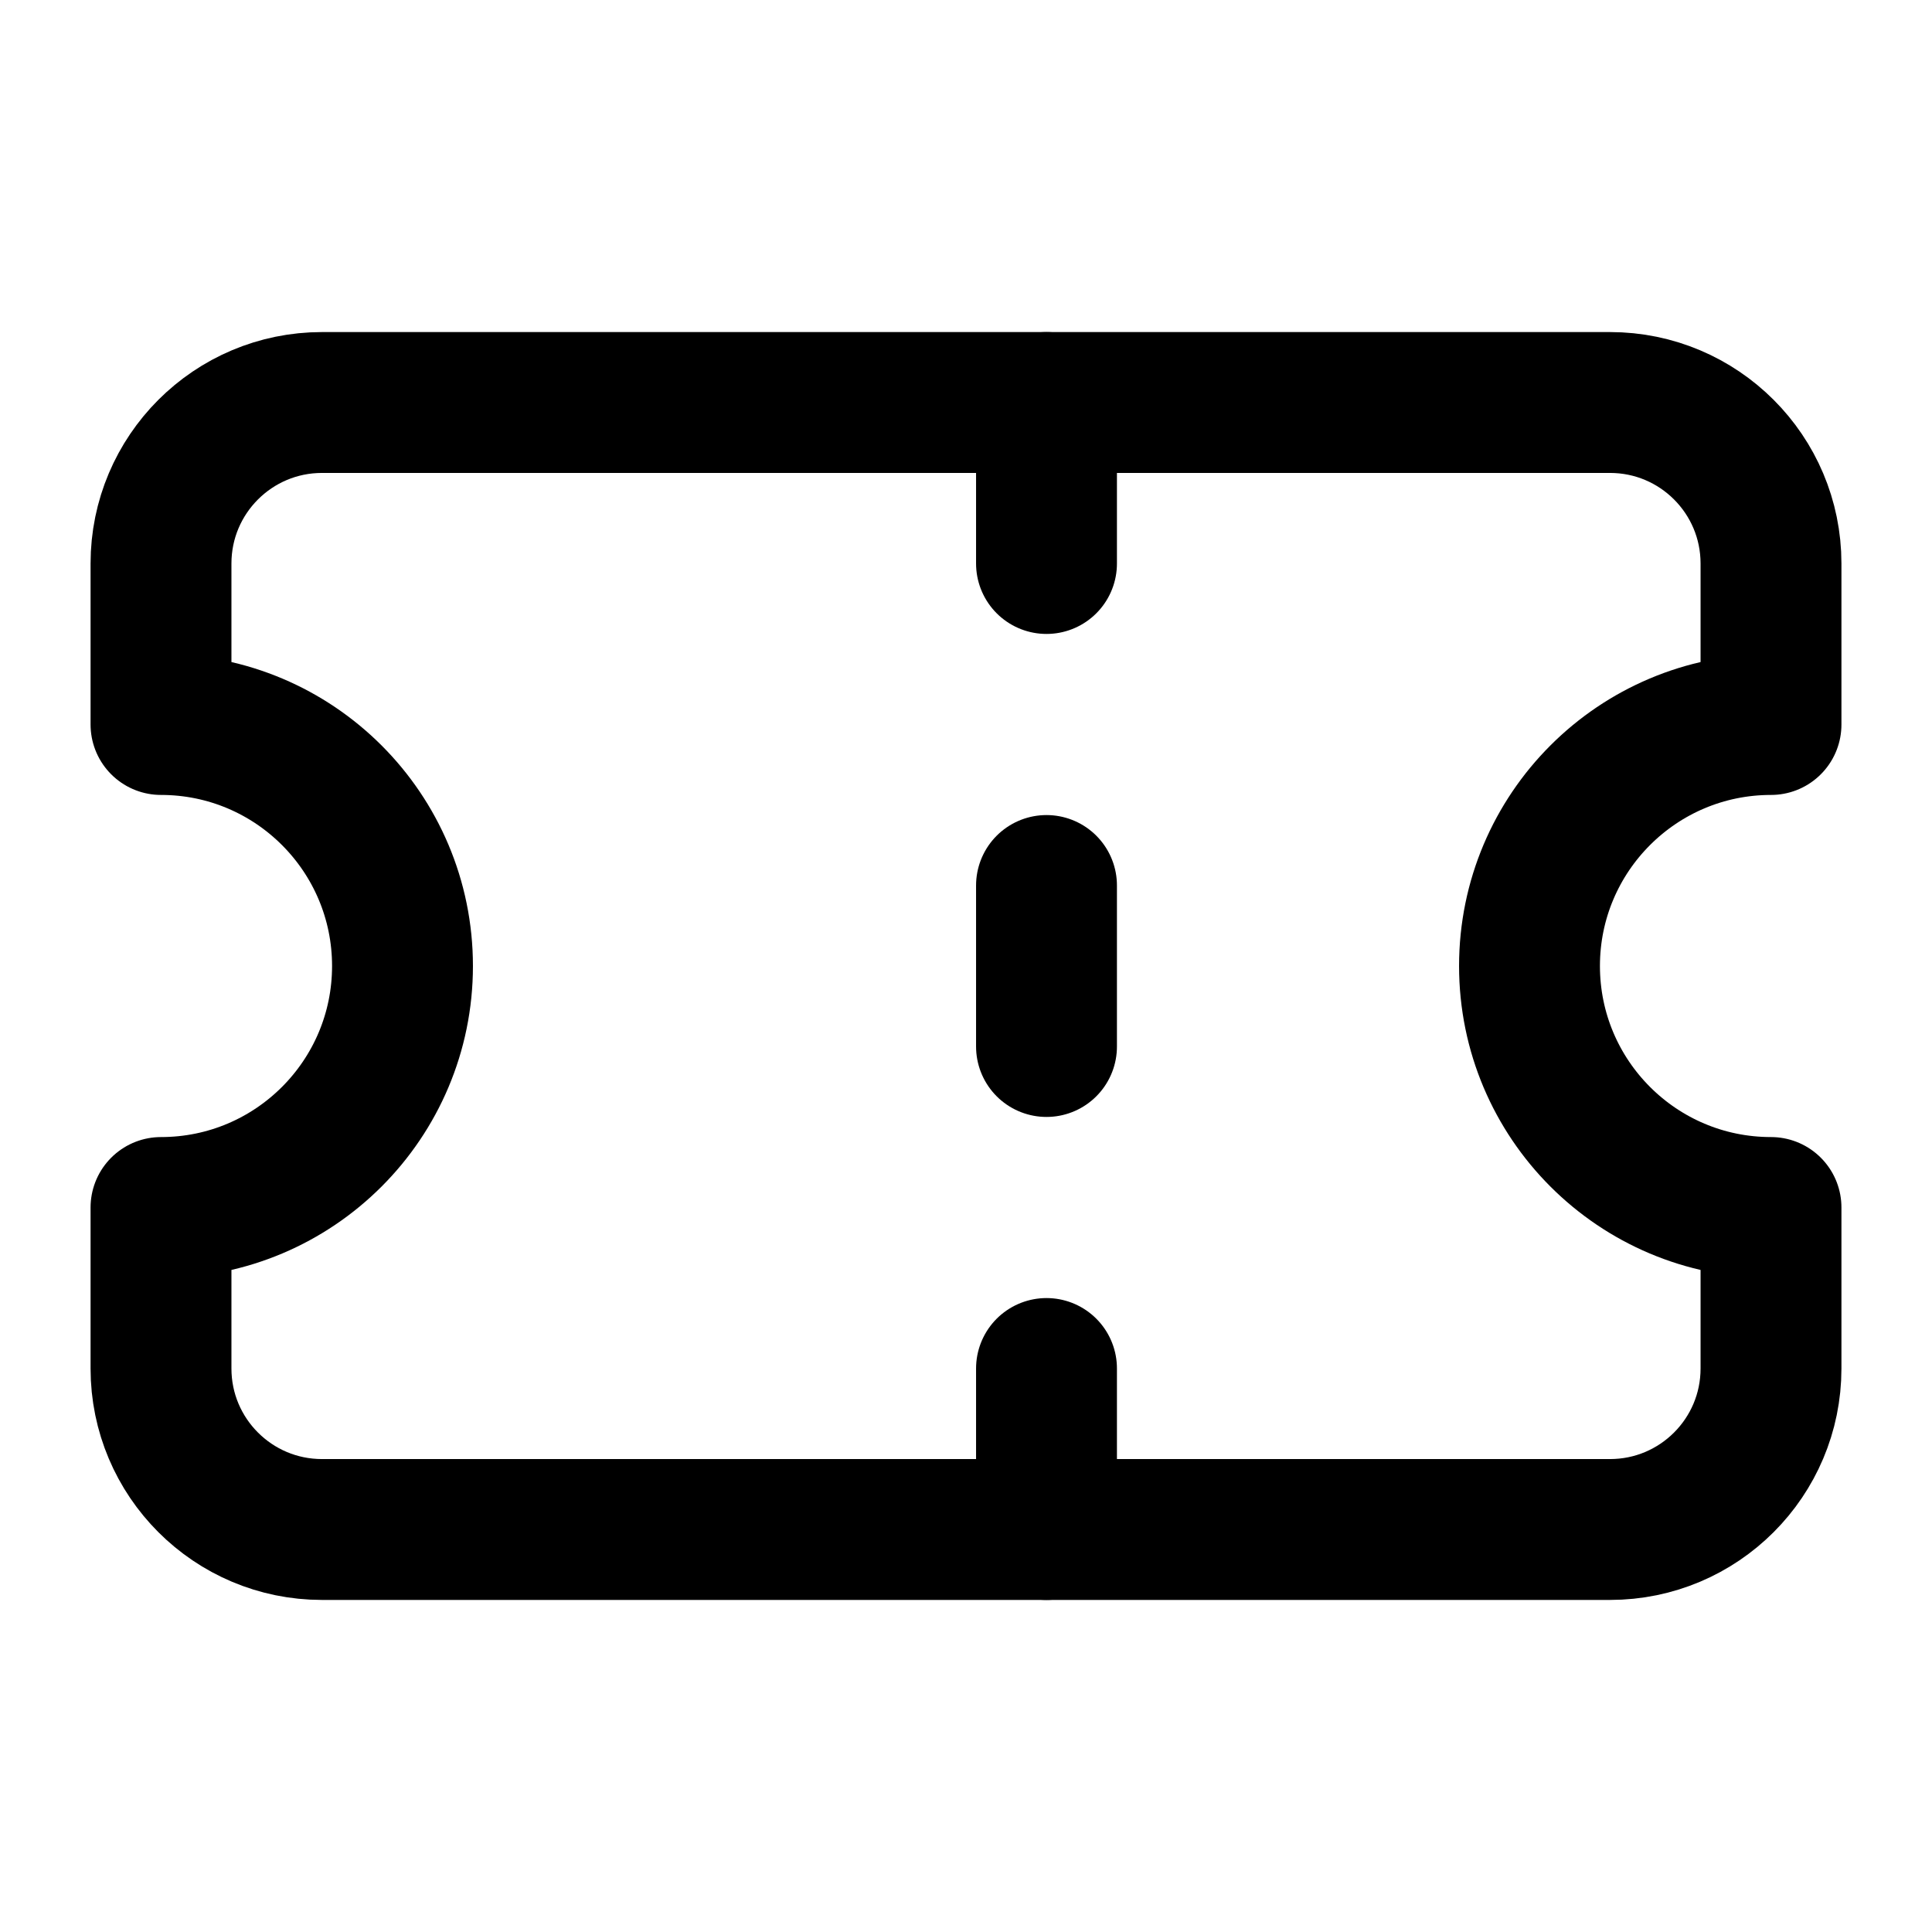
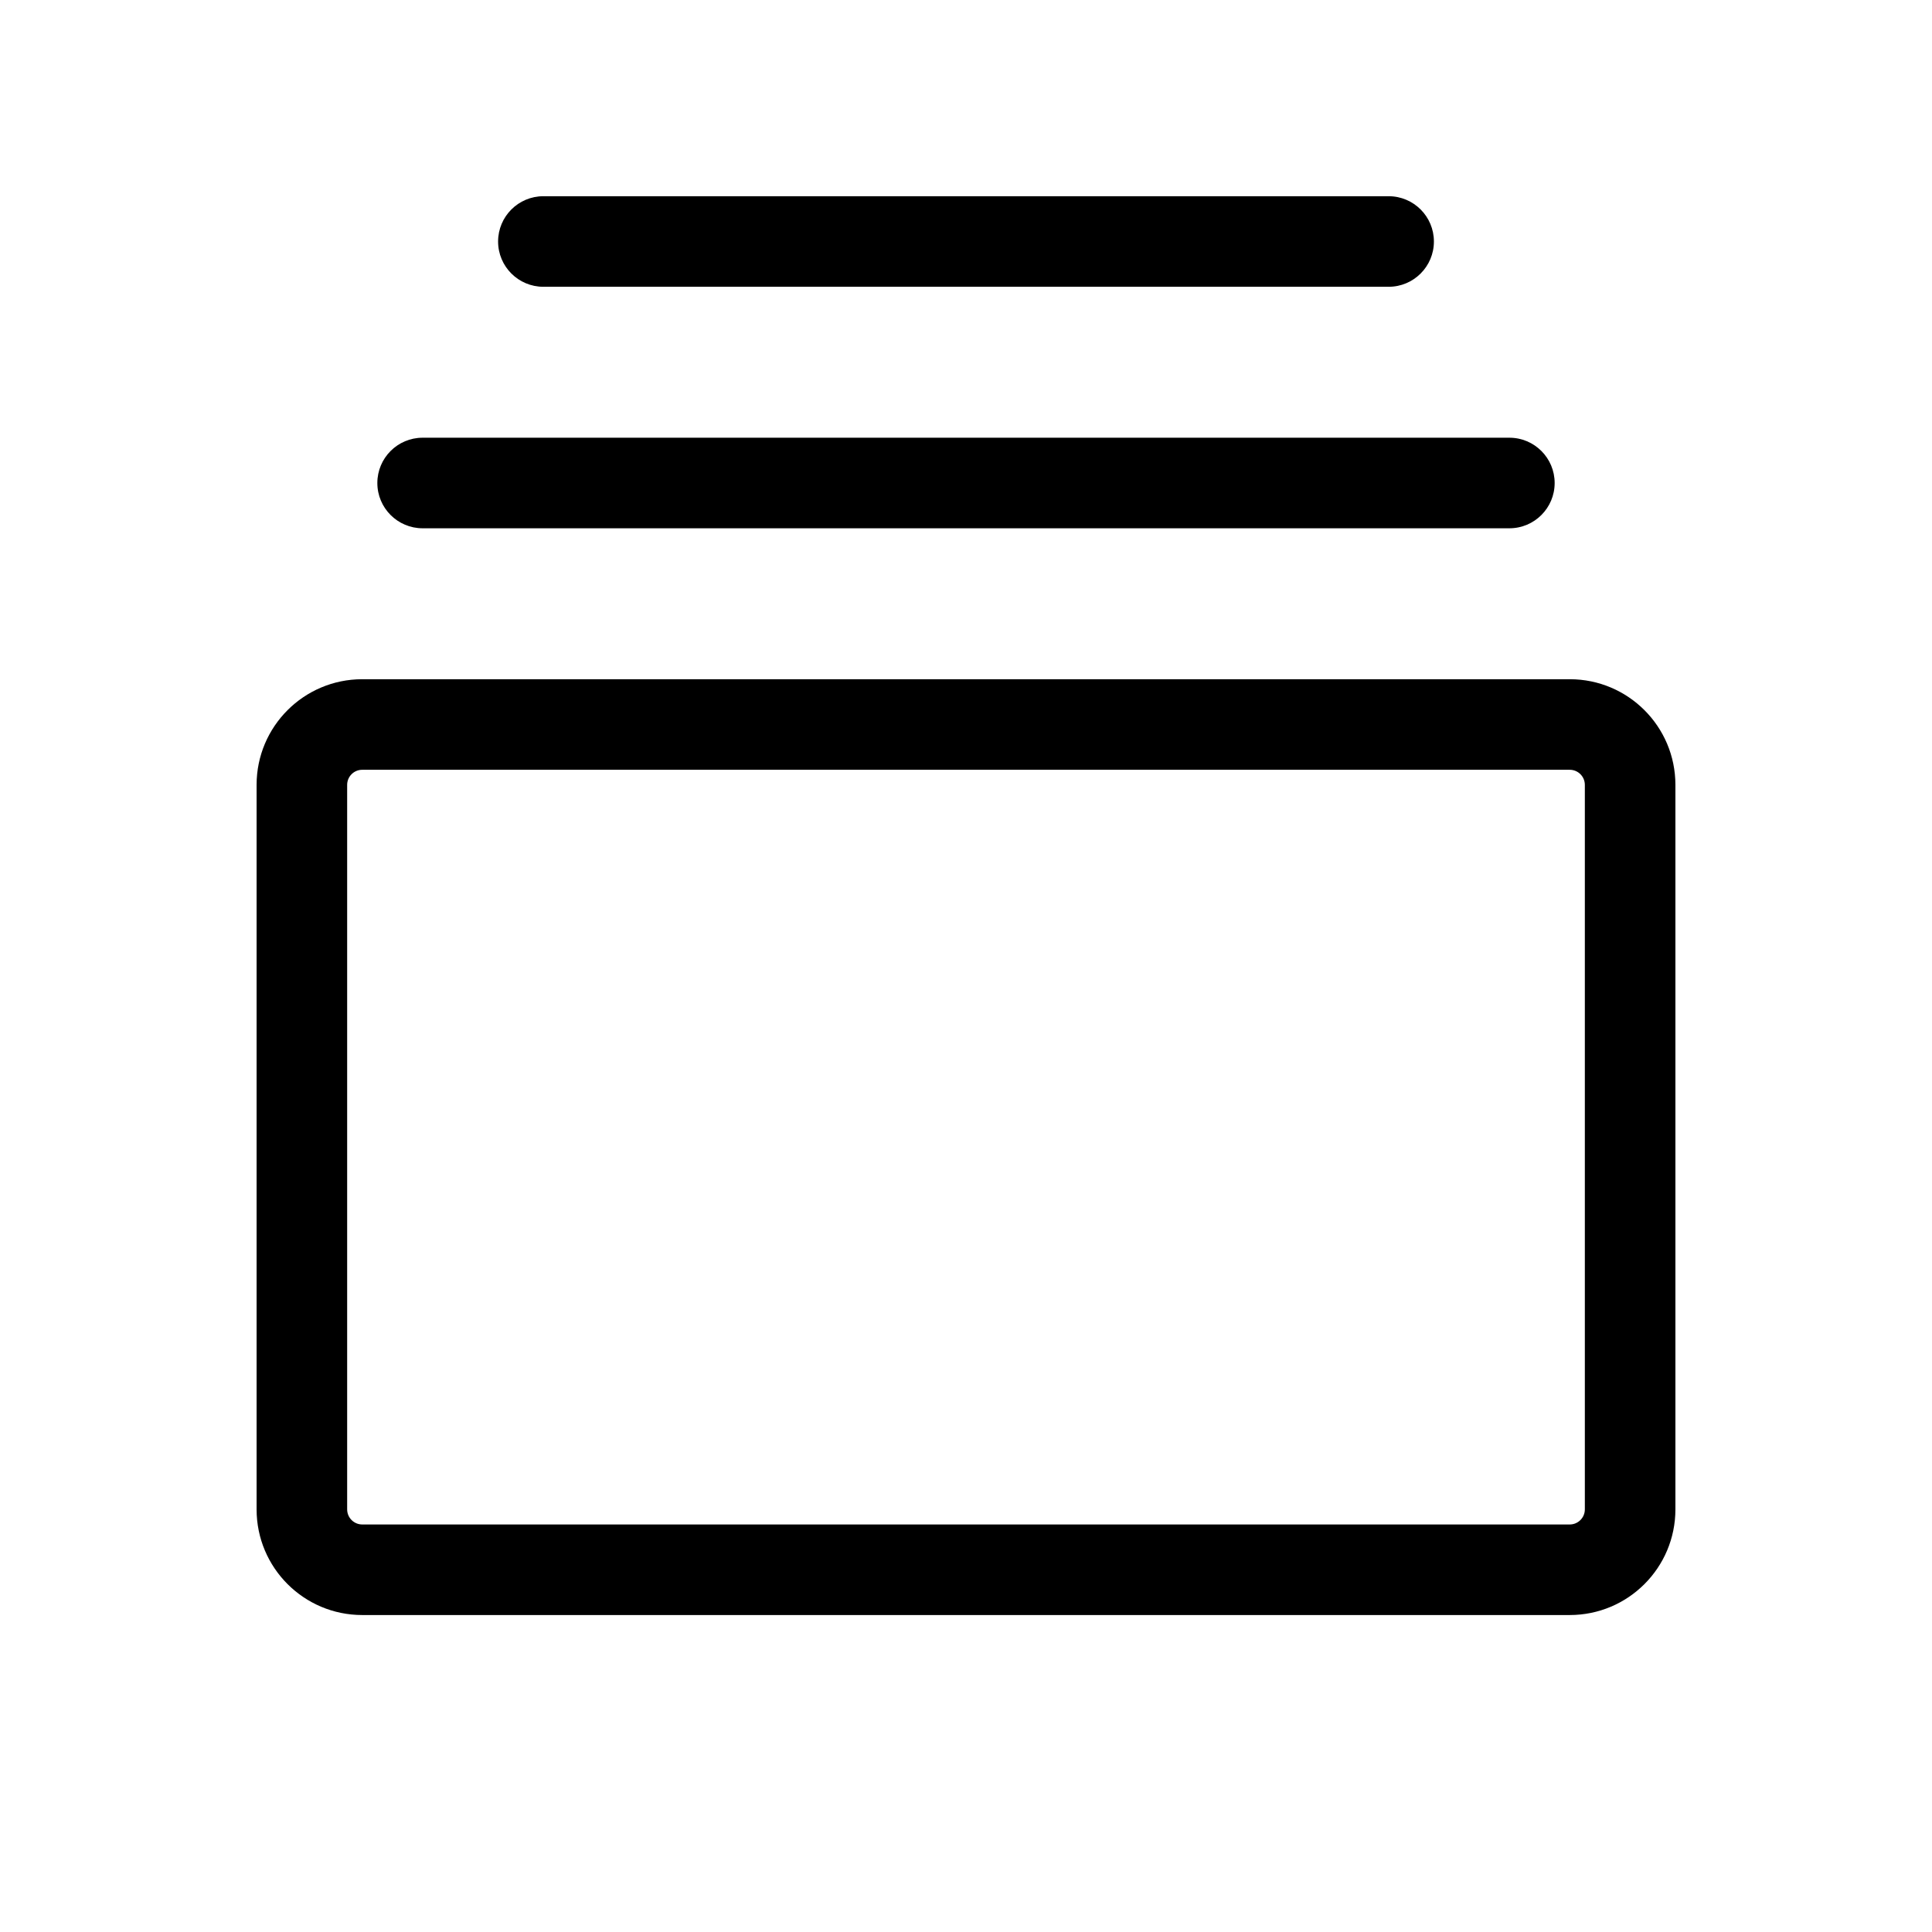
- <svg xmlns="http://www.w3.org/2000/svg" viewBox="0 0 24 24" fill="none" stroke="#000" stroke-width="1.75" stroke-linecap="round" stroke-linejoin="round">
-   <path d="M2 9a3 3 0 0 1 0 6v2a2 2 0 0 0 2 2h16a2 2 0 0 0 2-2v-2a3 3 0 0 1 0-6V7a2 2 0 0 0-2-2H4a2 2 0 0 0-2 2Z" />
-   <path d="M13 5v2" />
-   <path d="M13 17v2" />
-   <path d="M13 11v2" />
+ <svg xmlns="http://www.w3.org/2000/svg" viewBox="0 0 256 256" fill="currentColor">
+   <path d="M208,90H48a14,14,0,0,0-14,14v96a14,14,0,0,0,14,14H208a14,14,0,0,0,14-14V104A14,14,0,0,0,208,90Zm2,110a2,2,0,0,1-2,2H48a2,2,0,0,1-2-2V104a2,2,0,0,1,2-2H208a2,2,0,0,1,2,2ZM50,64a6,6,0,0,1,6-6H200a6,6,0,0,1,0,12H56A6,6,0,0,1,50,64ZM66,32a6,6,0,0,1,6-6H184a6,6,0,0,1,0,12H72A6,6,0,0,1,66,32Z" />
</svg>
